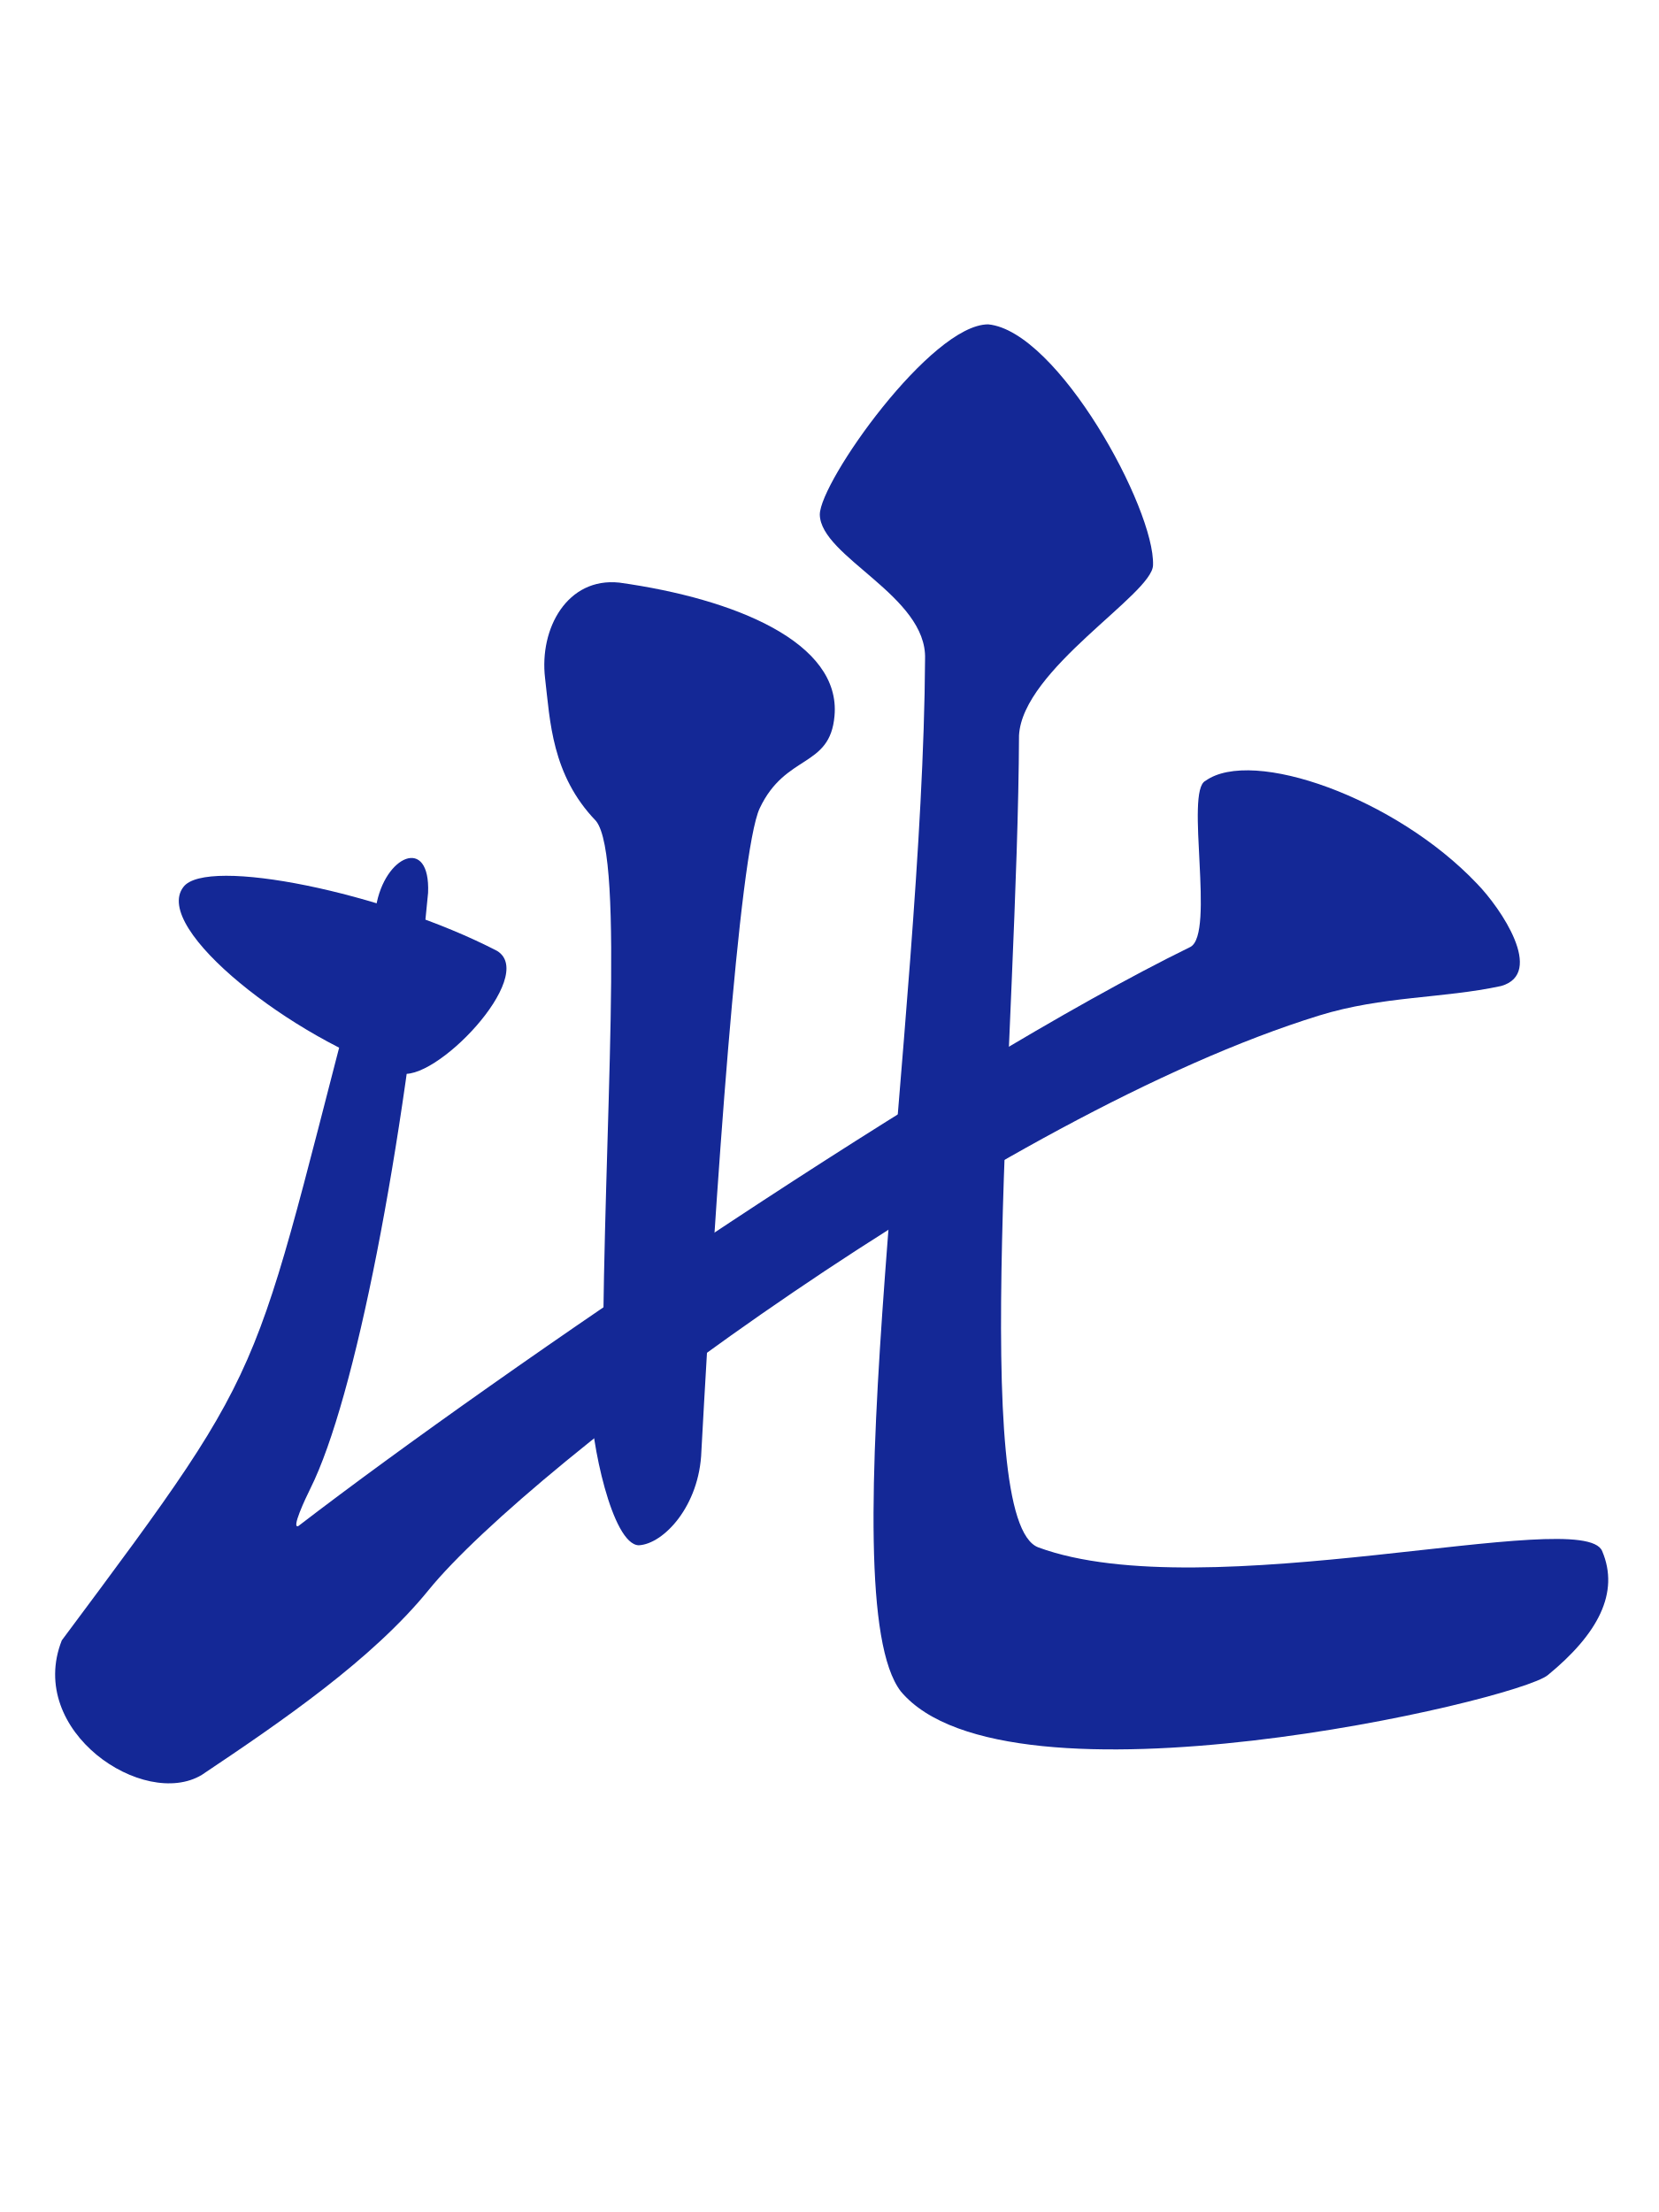
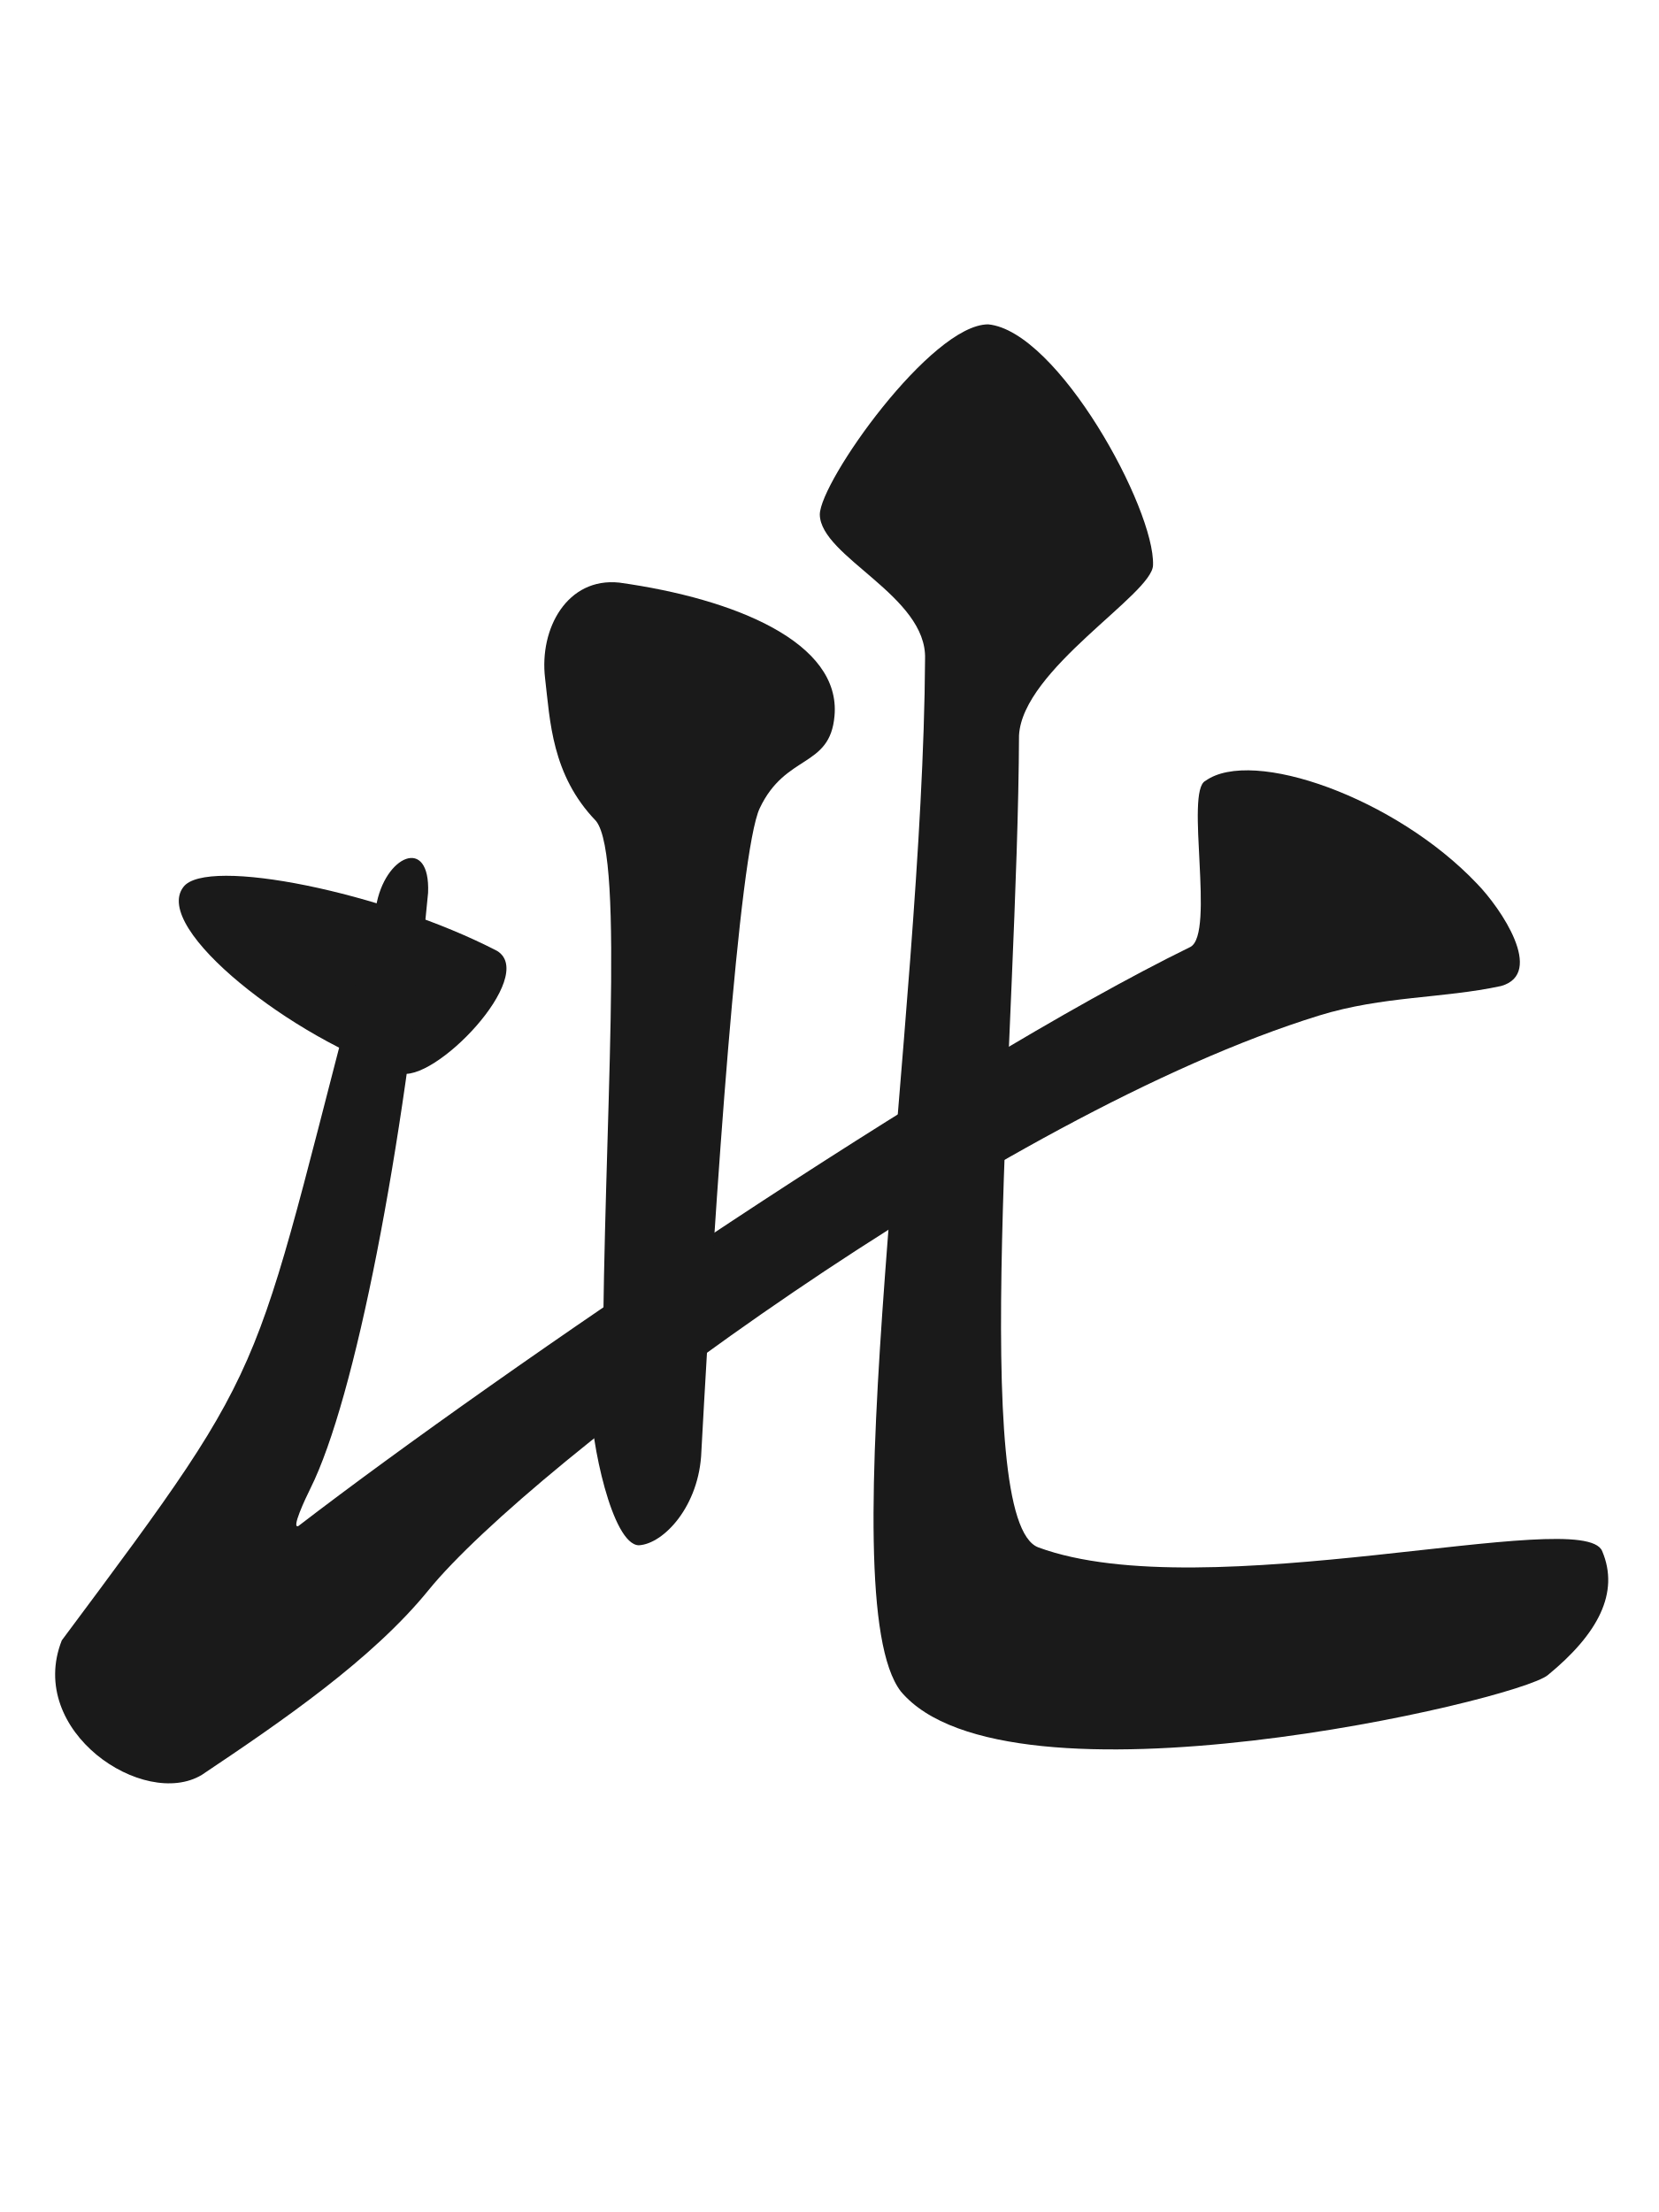
<svg xmlns="http://www.w3.org/2000/svg" width="300" height="400" viewBox="0 0 300 400" id="svg2" version="1.1">
  <defs id="defs4">
    <linearGradient id="linearGradient10055">
      <stop style="stop-color:#000000;stop-opacity:1;" offset="0" id="stop10057" />
    </linearGradient>
    <marker orient="auto" refY="0" refX="0" id="Arrow1Lstart" style="overflow:visible">
      <path id="path4978" d="M 0,0 5,-5 -12.5,0 5,5 0,0 Z" style="fill:#000000;fill-opacity:1;fill-rule:evenodd;stroke:#ff5c00;stroke-width:1pt;stroke-opacity:1" transform="matrix(0.8,0,0,0.8,10,0)" />
    </marker>
    <clipPath clipPathUnits="userSpaceOnUse" id="clipPath4243">
      <circle style="opacity:1;fill:#000000;fill-opacity:0.297;fill-rule:nonzero;stroke:#000000;stroke-width:19.133;stroke-linecap:butt;stroke-linejoin:round;stroke-miterlimit:4;stroke-dasharray:none;stroke-dashoffset:0;stroke-opacity:1" id="circle4245" cx="-264.66" cy="-198.207" r="293.954" />
    </clipPath>
    <clipPath clipPathUnits="userSpaceOnUse" id="clipPath7847">
      <ellipse style="opacity:1;fill:#822600;fill-opacity:1;fill-rule:nonzero;stroke:none;stroke-width:12;stroke-linecap:round;stroke-linejoin:round;stroke-miterlimit:4;stroke-dasharray:none;stroke-dashoffset:0;stroke-opacity:1" id="ellipse7849" cx="394" cy="552.362" rx="349.495" ry="216" />
    </clipPath>
    <clipPath clipPathUnits="userSpaceOnUse" id="clipPath4243-1">
      <circle style="opacity:1;fill:#000000;fill-opacity:0.297;fill-rule:nonzero;stroke:#000000;stroke-width:19.133;stroke-linecap:butt;stroke-linejoin:round;stroke-miterlimit:4;stroke-dasharray:none;stroke-dashoffset:0;stroke-opacity:1" id="circle4245-4" cx="-264.66" cy="-198.207" r="293.954" />
    </clipPath>
    <clipPath clipPathUnits="userSpaceOnUse" id="clipPath7876">
      <circle style="opacity:1;fill:#000000;fill-opacity:0.297;fill-rule:nonzero;stroke:#000000;stroke-width:19.133;stroke-linecap:butt;stroke-linejoin:round;stroke-miterlimit:4;stroke-dasharray:none;stroke-dashoffset:0;stroke-opacity:1" id="circle7878" cx="-264.66" cy="-198.207" r="293.954" />
    </clipPath>
    <clipPath clipPathUnits="userSpaceOnUse" id="clipPath14693">
      <rect style="opacity:1;fill:#a53c3c;fill-opacity:1;fill-rule:nonzero;stroke:none;stroke-width:8;stroke-linecap:round;stroke-linejoin:round;stroke-miterlimit:4;stroke-dasharray:none;stroke-dashoffset:0;stroke-opacity:1" id="rect14695" width="131.784" height="168.821" x="-332.596" y="383.498" rx="1.255" ry="3.751" transform="matrix(0.9993908,-0.03489951,0.03489951,0.9993908,0,0)" />
    </clipPath>
    <clipPath clipPathUnits="userSpaceOnUse" id="clipPath14952">
      <ellipse style="opacity:1;fill:#a53c3c;fill-opacity:1;fill-rule:nonzero;stroke:none;stroke-width:7;stroke-linecap:round;stroke-linejoin:round;stroke-miterlimit:4;stroke-dasharray:none;stroke-dashoffset:0;stroke-opacity:1" id="ellipse14954" cx="-271.344" cy="647.256" rx="69.057" ry="116.911" transform="matrix(0.9993908,-0.03489951,0.03489951,0.9993908,0,0)" />
    </clipPath>
  </defs>
  <g id="layer1" transform="translate(0,-652.3622)">
    <g id="g5727" transform="matrix(0.9364224,0,0,0.9364224,5.154253,91.36064)">
-       <path id="path5703" d="m 29.908,770.382 c -6.194,8.023 21.429,29.442 41.676,35.892 6.543,2.439 26.83,-18.714 18.905,-23.557 C 68.698,771.43 34.31,764.431 29.908,770.382 Z" style="fill:#142896;fill-opacity:1;fill-rule:evenodd;stroke:none;stroke-width:10;stroke-linecap:round;stroke-linejoin:round;stroke-miterlimit:4;stroke-dasharray:none;stroke-opacity:1" />
-       <path id="path5705" d="M 67.104,774.191 C 42.135,868.077 49.447,858.111 6.43,915.859 -0.505,933.443 22.299,948.56 33.464,941.839 48.915,931.492 66.364,919.561 77.252,906.158 97.021,881.822 187.801,814.175 249.208,795.205 c 12.366,-3.82 23.894,-3.271 35.181,-5.711 8.484,-2.412 -0.039,-15.018 -4.698,-19.79 -15.705,-16.549 -43.366,-26.34 -52.425,-19.817 -3.975,1.966 1.93,29.481 -2.891,32.064 -46.598,22.808 -132.986,81.675 -172.248,111.818 -1.47,0.685 1.343,-5.302 2.312,-7.244 8.626,-17.269 18.011,-65.73 22.725,-115.039 0.446,-11.079 -8.412,-7.225 -10.059,2.704 z" style="fill:#142896;fill-opacity:1;fill-rule:evenodd;stroke:none;stroke-width:1px;stroke-linecap:butt;stroke-linejoin:miter;stroke-opacity:1" />
-       <path id="path5707" d="m 114.097,711.598 c -10.019,-1.063 -15.49,8.809 -14.343,18.463 0.973,8.188 1.252,18.674 9.832,27.561 5.647,6.998 1.452,60.098 1.343,105.007 -0.008,3.148 -2.422,3.814 -2.368,6.849 -0.01,7.912 4.135,27.856 9.278,28.021 4.804,-0.237 11.742,-7.605 12.102,-18.16 2.706,-49.996 7.297,-115.745 11.256,-124.15 4.989,-10.59 13.589,-7.742 14.45,-17.856 1.272,-14.155 -19.131,-22.603 -41.552,-25.735 z" style="fill:#142896;fill-opacity:1;fill-rule:evenodd;stroke:none;stroke-width:1px;stroke-linecap:butt;stroke-linejoin:miter;stroke-opacity:1" />
-       <path id="path5725" d="m 185.332,661.726 c -11.041,2e-5 -32.463,30.339 -32.524,36.721 0.117,8.197 20.741,15.699 20.326,27.907 -0.391,69.66 -18.683,181.141 -4.684,199.361 20.54,24.537 118.853,1.866 124.945,-3.147 9.694,-7.945 13.911,-15.912 10.492,-23.956 -3.665,-8.854 -76.701,11.158 -108.858,-0.699 -13.499,-4.957 -3.985,-100.612 -3.752,-156.8 0.685,-12.785 25.766,-27.268 25.879,-32.874 0.4,-10.883 -18.369,-45.203 -31.824,-46.513 z" style="fill:#142896;fill-opacity:1;fill-rule:evenodd;stroke:none;stroke-width:1px;stroke-linecap:butt;stroke-linejoin:miter;stroke-opacity:1" />
+       <path id="path5703" d="m 29.908,770.382 c -6.194,8.023 21.429,29.442 41.676,35.892 6.543,2.439 26.83,-18.714 18.905,-23.557 C 68.698,771.43 34.31,764.431 29.908,770.382 Z" style="fill:#1a1a1a;fill-opacity:1;fill-rule:evenodd;stroke:none;stroke-width:10;stroke-linecap:round;stroke-linejoin:round;stroke-miterlimit:4;stroke-dasharray:none;stroke-opacity:1" />
+       <path id="path5705" d="M 67.104,774.191 C 42.135,868.077 49.447,858.111 6.43,915.859 -0.505,933.443 22.299,948.56 33.464,941.839 48.915,931.492 66.364,919.561 77.252,906.158 97.021,881.822 187.801,814.175 249.208,795.205 c 12.366,-3.82 23.894,-3.271 35.181,-5.711 8.484,-2.412 -0.039,-15.018 -4.698,-19.79 -15.705,-16.549 -43.366,-26.34 -52.425,-19.817 -3.975,1.966 1.93,29.481 -2.891,32.064 -46.598,22.808 -132.986,81.675 -172.248,111.818 -1.47,0.685 1.343,-5.302 2.312,-7.244 8.626,-17.269 18.011,-65.73 22.725,-115.039 0.446,-11.079 -8.412,-7.225 -10.059,2.704 z" style="fill:#1a1a1a;fill-opacity:1;fill-rule:evenodd;stroke:none;stroke-width:1px;stroke-linecap:butt;stroke-linejoin:miter;stroke-opacity:1" />
+       <path id="path5707" d="m 114.097,711.598 c -10.019,-1.063 -15.49,8.809 -14.343,18.463 0.973,8.188 1.252,18.674 9.832,27.561 5.647,6.998 1.452,60.098 1.343,105.007 -0.008,3.148 -2.422,3.814 -2.368,6.849 -0.01,7.912 4.135,27.856 9.278,28.021 4.804,-0.237 11.742,-7.605 12.102,-18.16 2.706,-49.996 7.297,-115.745 11.256,-124.15 4.989,-10.59 13.589,-7.742 14.45,-17.856 1.272,-14.155 -19.131,-22.603 -41.552,-25.735 z" style="fill:#1a1a1a;fill-opacity:1;fill-rule:evenodd;stroke:none;stroke-width:1px;stroke-linecap:butt;stroke-linejoin:miter;stroke-opacity:1" />
+       <path id="path5725" d="m 185.332,661.726 c -11.041,2e-5 -32.463,30.339 -32.524,36.721 0.117,8.197 20.741,15.699 20.326,27.907 -0.391,69.66 -18.683,181.141 -4.684,199.361 20.54,24.537 118.853,1.866 124.945,-3.147 9.694,-7.945 13.911,-15.912 10.492,-23.956 -3.665,-8.854 -76.701,11.158 -108.858,-0.699 -13.499,-4.957 -3.985,-100.612 -3.752,-156.8 0.685,-12.785 25.766,-27.268 25.879,-32.874 0.4,-10.883 -18.369,-45.203 -31.824,-46.513 z" style="fill:#1a1a1a;fill-opacity:1;fill-rule:evenodd;stroke:none;stroke-width:1px;stroke-linecap:butt;stroke-linejoin:miter;stroke-opacity:1" />
    </g>
  </g>
</svg>
